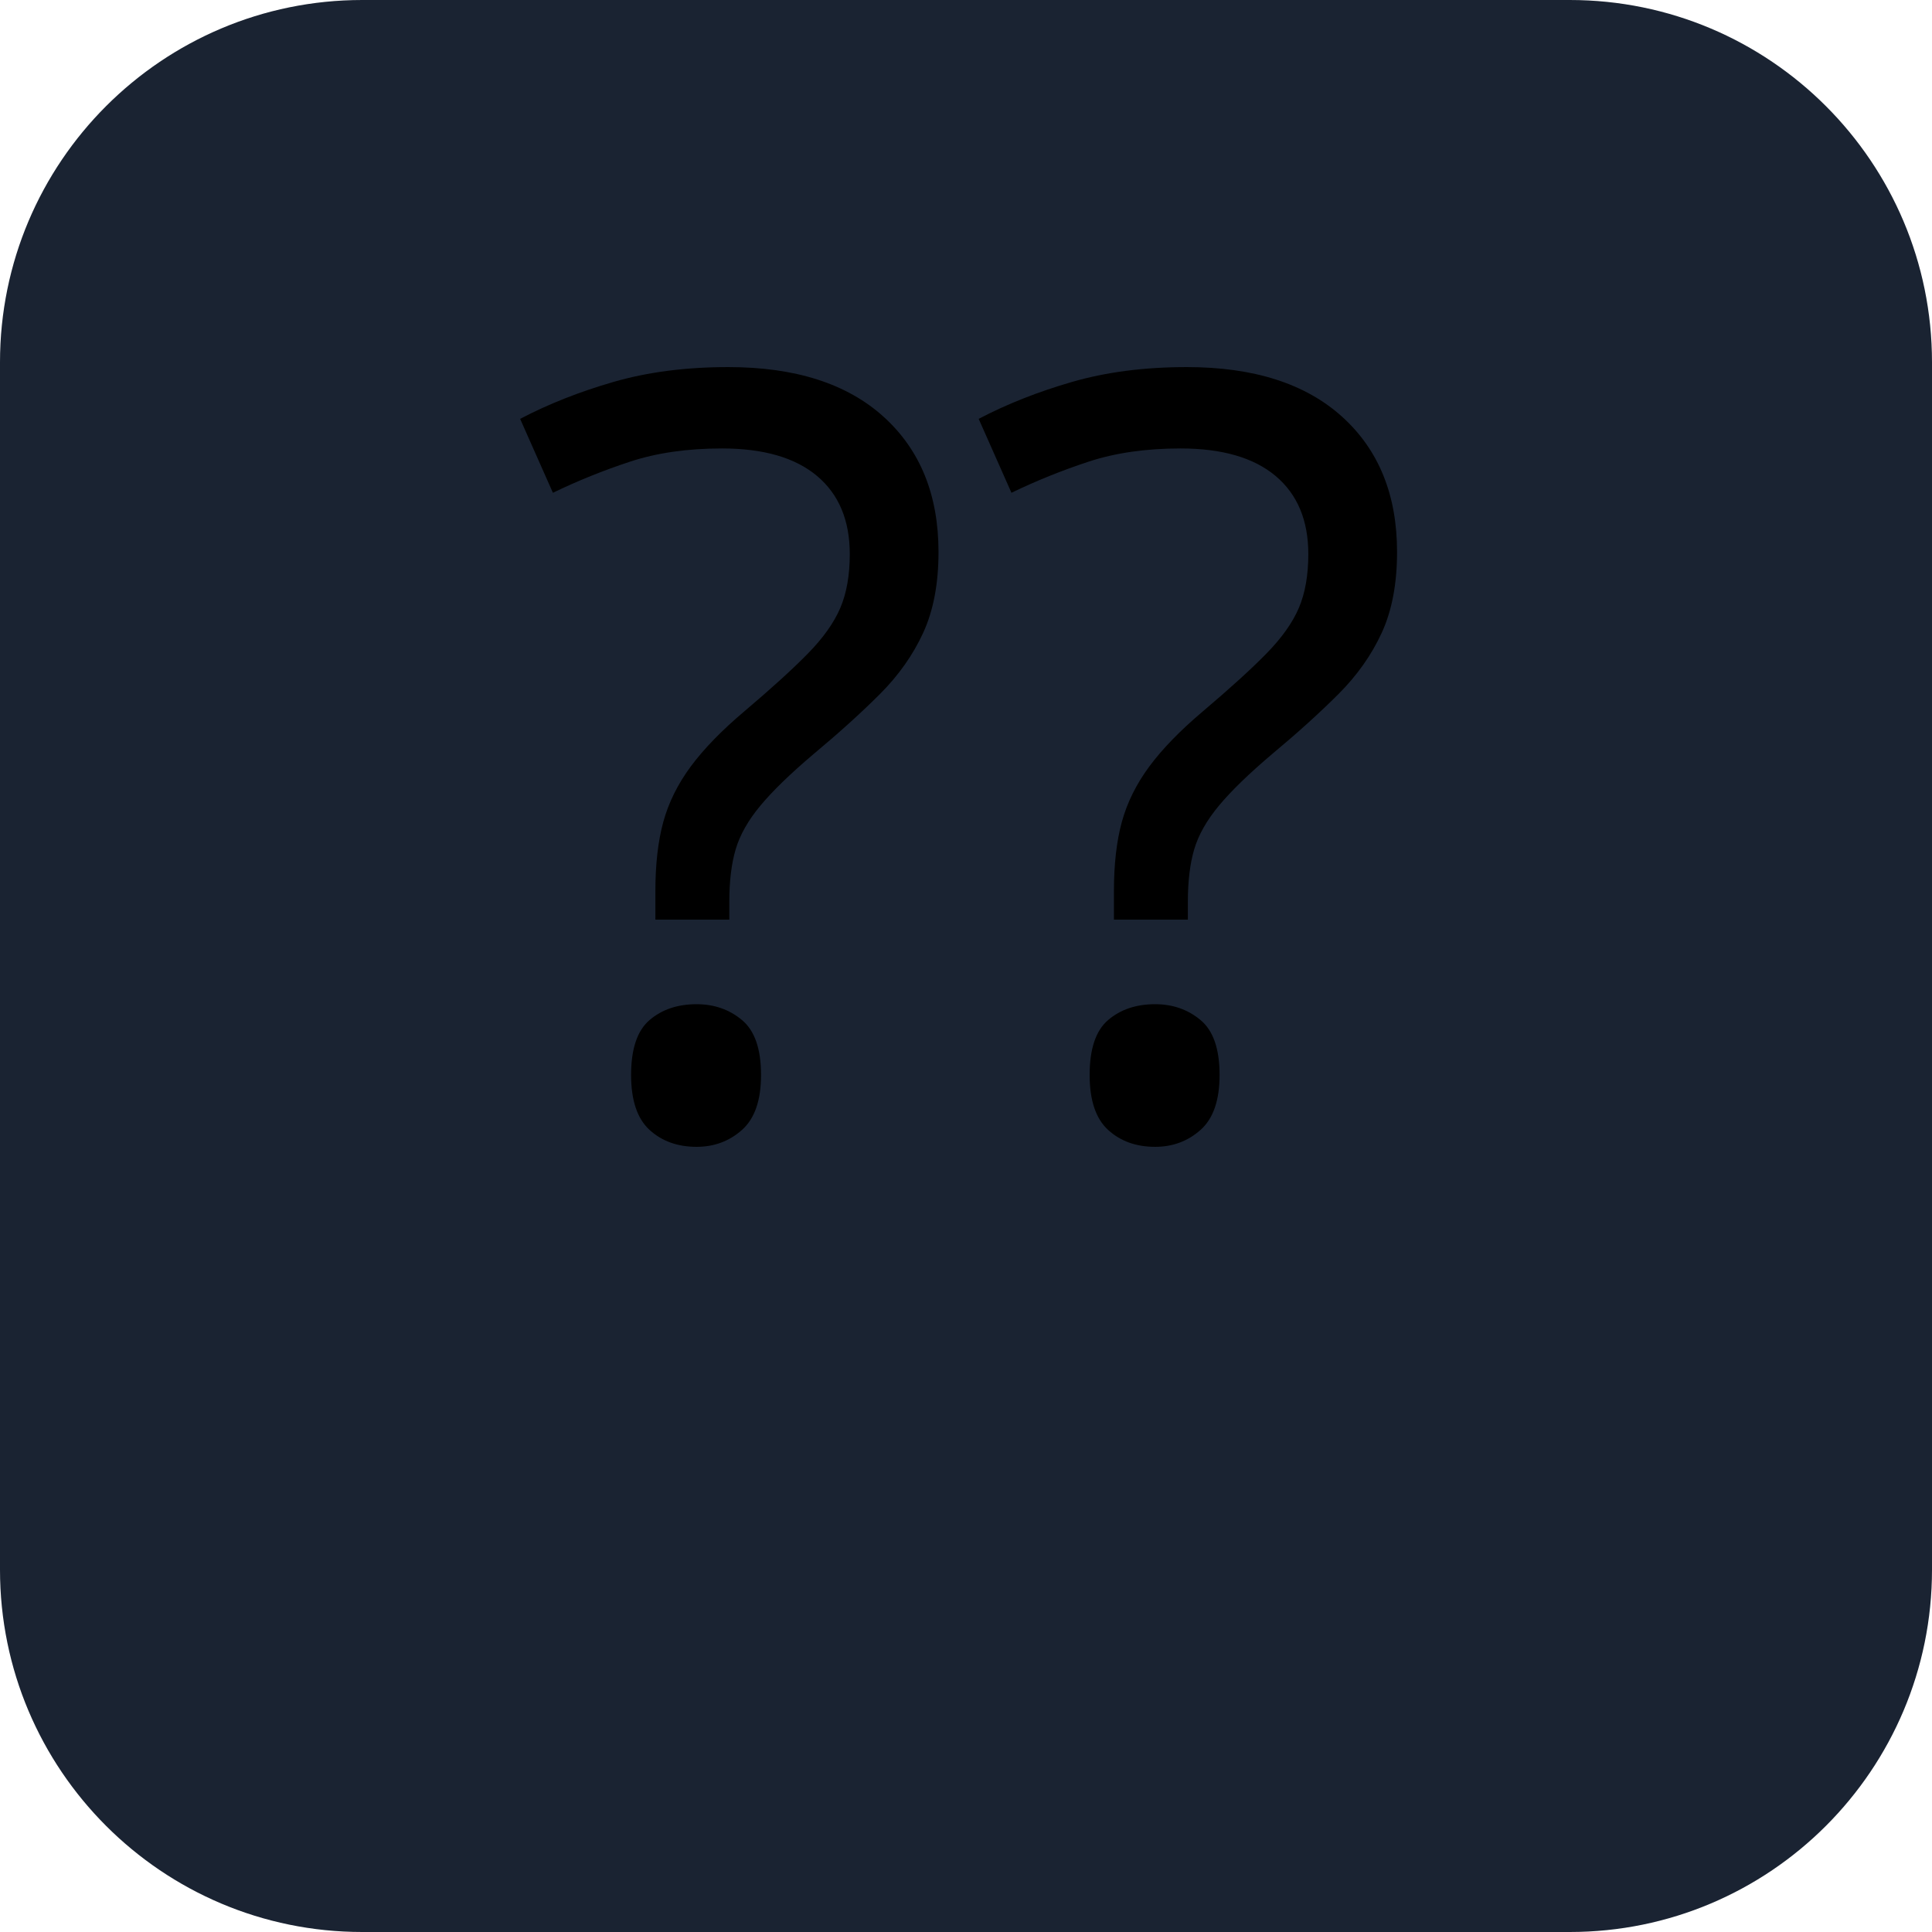
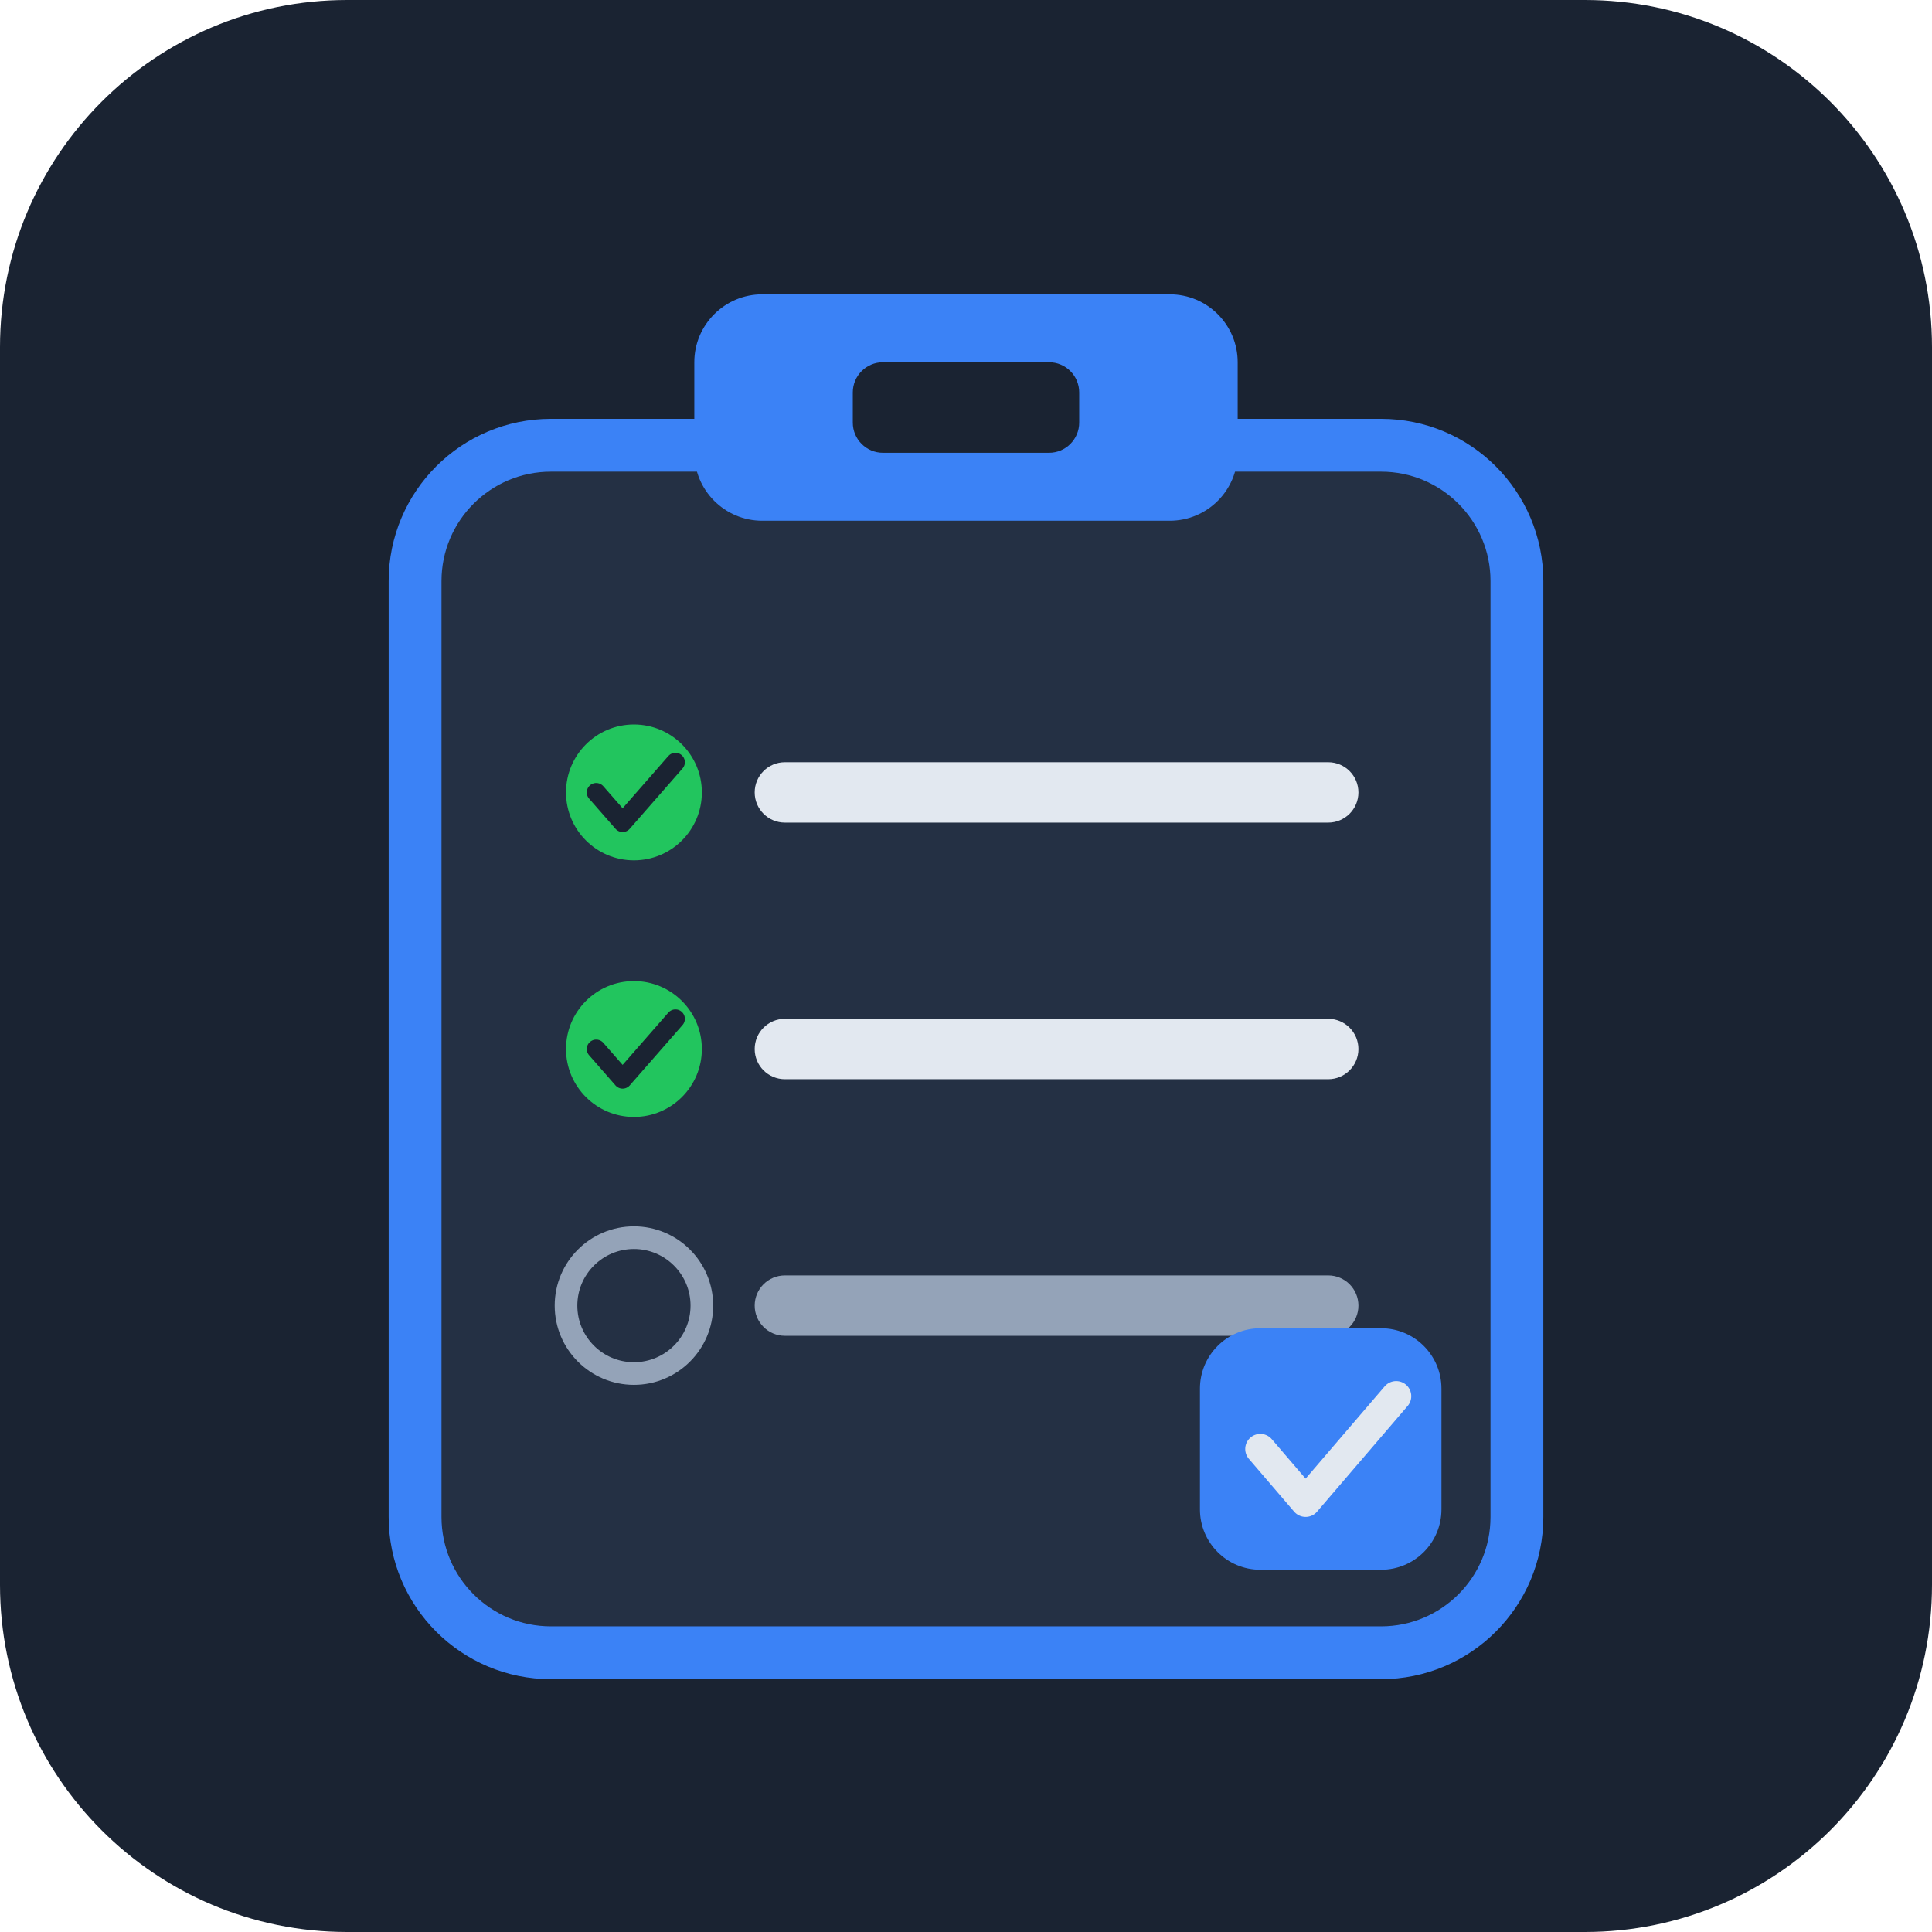
- <svg xmlns="http://www.w3.org/2000/svg" viewBox="0 0 512 512" role="img" aria-label="Gabarito FGV">
-   <rect width="512" height="512" rx="96" fill="#1a2332" />
-   <text x="256" y="300" text-anchor="middle" font-size="280" font-family="Segoe UI Emoji, Apple Color Emoji, Noto Color Emoji, sans-serif">??</text>
+ <svg xmlns="http://www.w3.org/2000/svg" viewBox="0 0 512 512" role="img" aria-label="Prova FGV">
+   <rect width="512" height="512" rx="92" fill="#1a2332" />
+   <rect x="110" y="118" width="292" height="320" rx="36" fill="#243044" stroke="#3b82f6" stroke-width="14" />
+   <rect x="184" y="78" width="144" height="60" rx="18" fill="#3b82f6" />
+   <rect x="226" y="96" width="60" height="24" rx="8" fill="#1a2332" />
+   <circle cx="168" cy="210" r="18" fill="#22c55e" />
+   <path d="M158 210 l7 8 14-16" fill="none" stroke="#1a2332" stroke-width="5" stroke-linecap="round" stroke-linejoin="round" />
+   <rect x="200" y="202" width="160" height="16" rx="8" fill="#e2e8f0" />
+   <circle cx="168" cy="278" r="18" fill="#22c55e" />
+   <path d="M158 278 l7 8 14-16" fill="none" stroke="#1a2332" stroke-width="5" stroke-linecap="round" stroke-linejoin="round" />
+   <rect x="200" y="270" width="160" height="16" rx="8" fill="#e2e8f0" />
+   <circle cx="168" cy="346" r="18" fill="none" stroke="#94a3b8" stroke-width="6" />
+   <rect x="200" y="338" width="160" height="16" rx="8" fill="#94a3b8" />
+   <rect x="318" y="352" width="64" height="64" rx="16" fill="#3b82f6" />
+   <path d="M334 384 l12 14 24-28" fill="none" stroke="#e2e8f0" stroke-width="8" stroke-linecap="round" stroke-linejoin="round" />
</svg>
